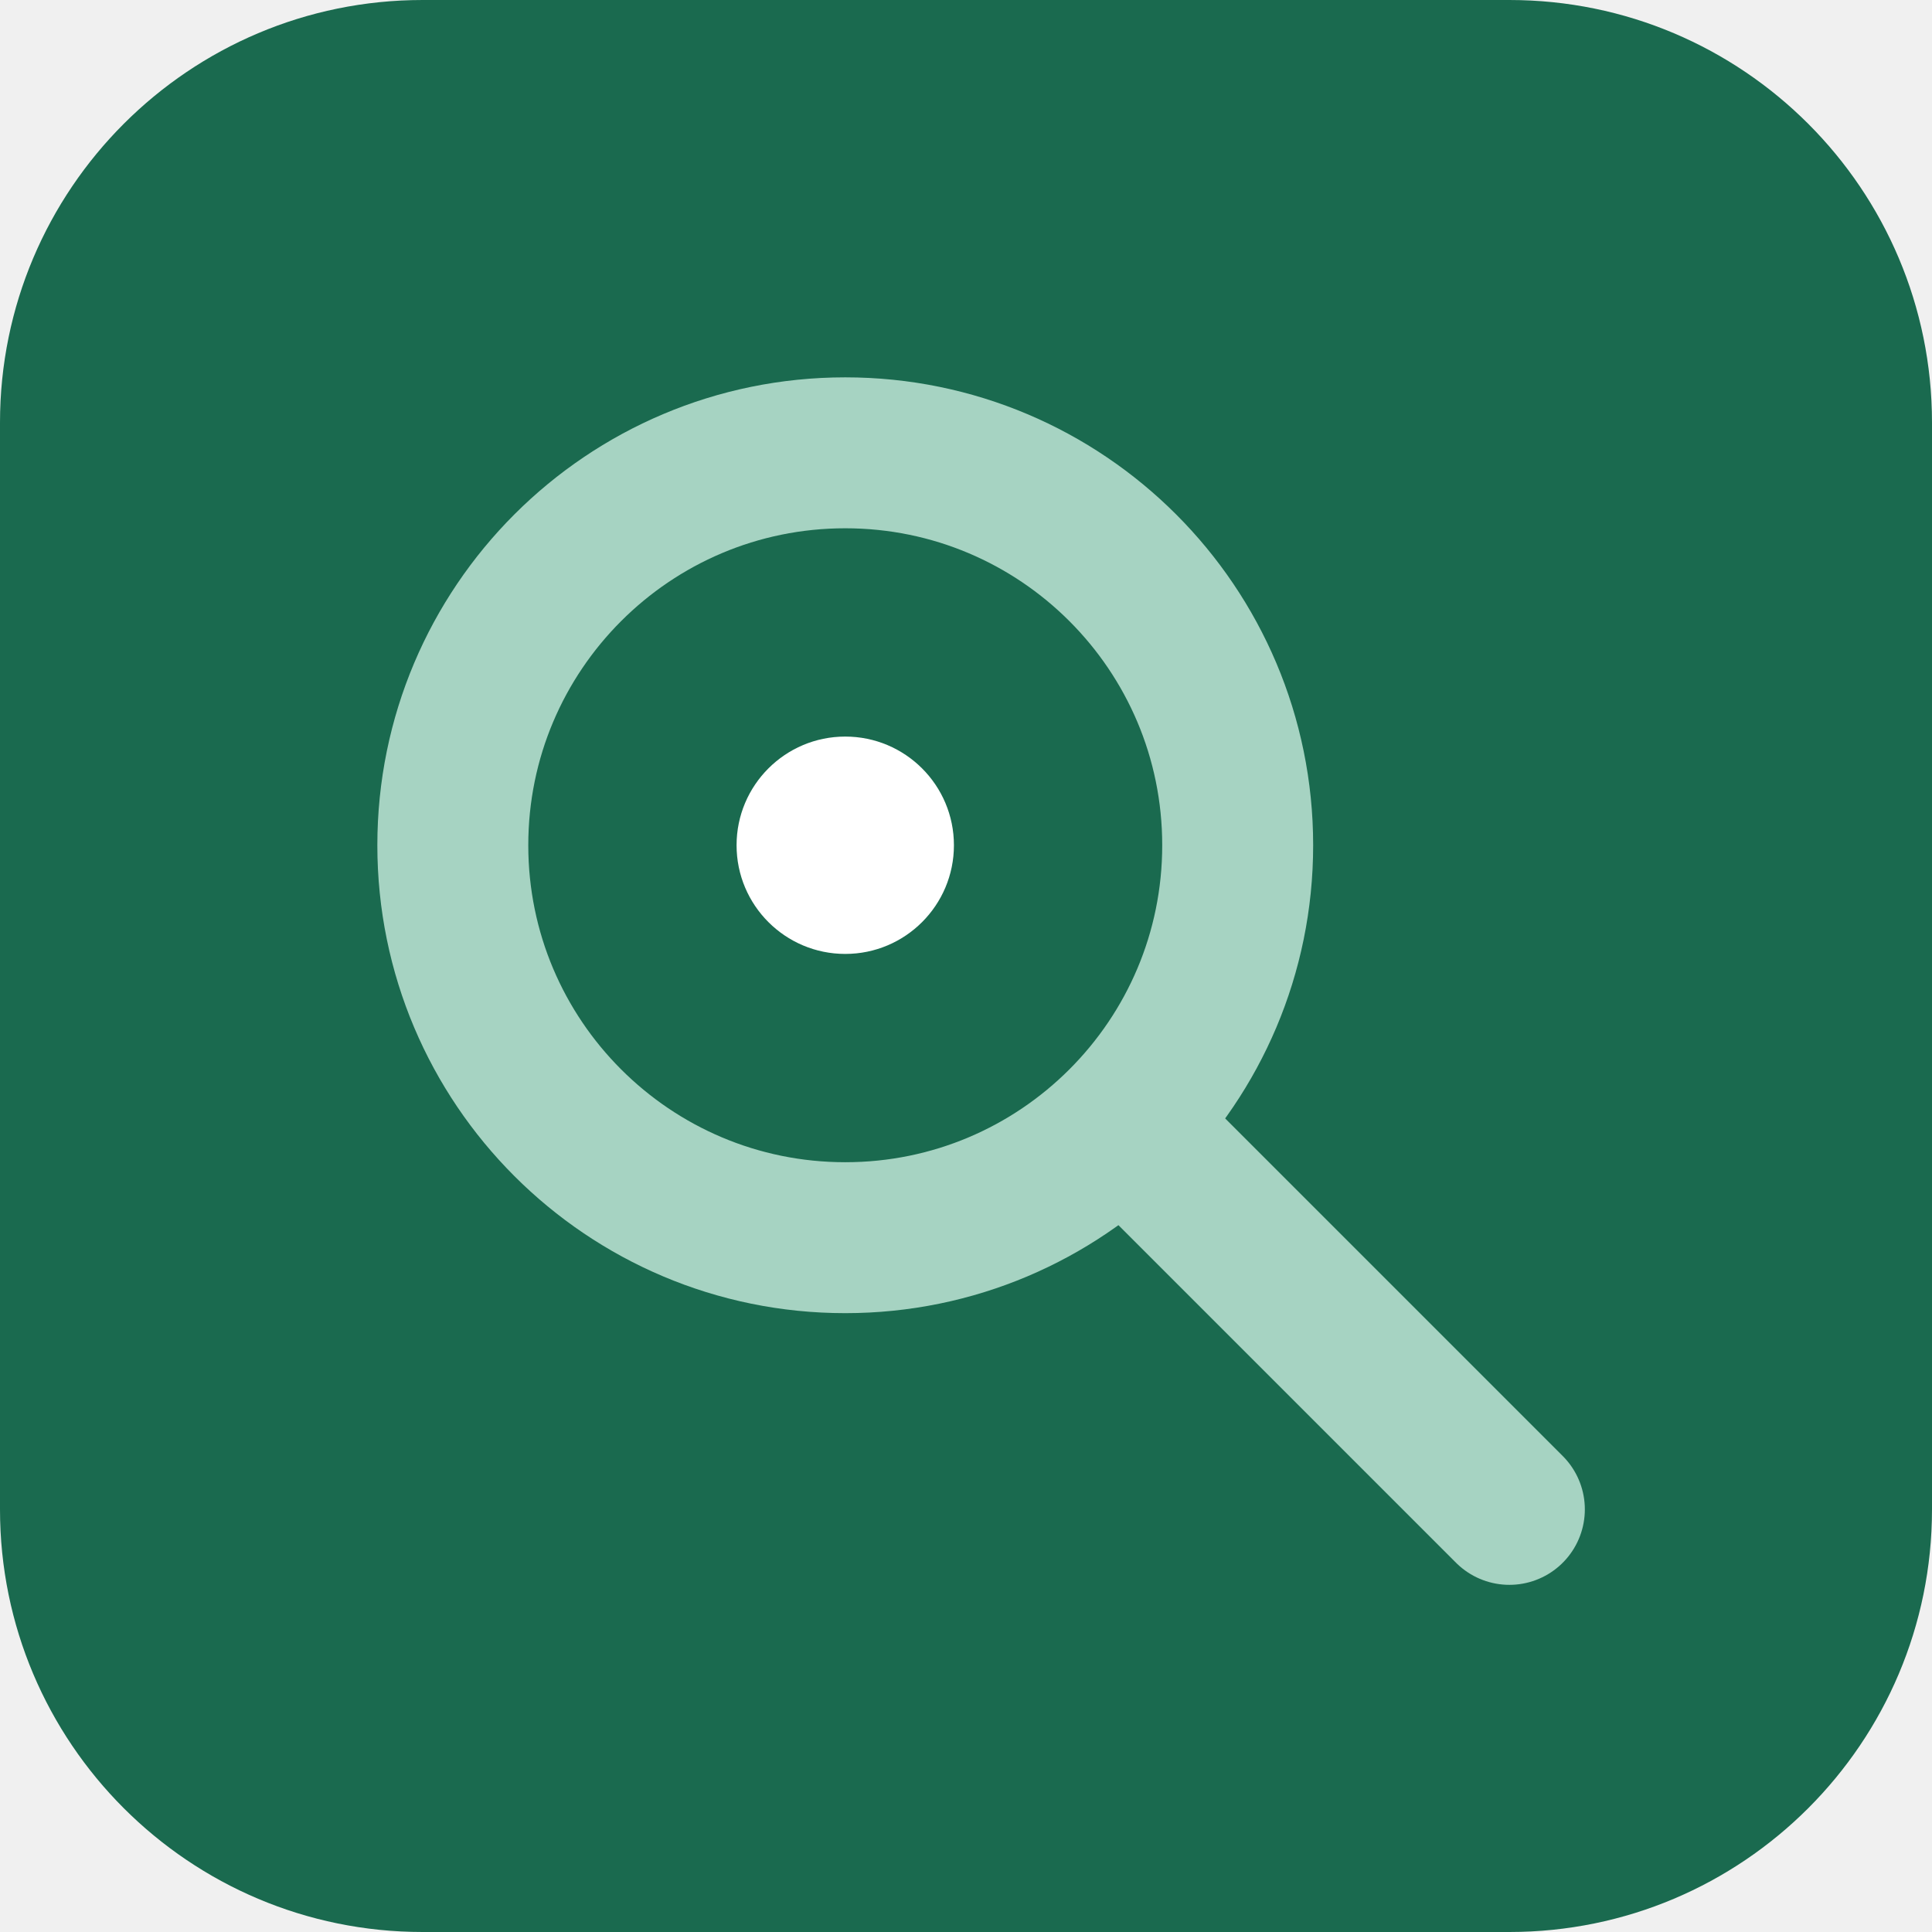
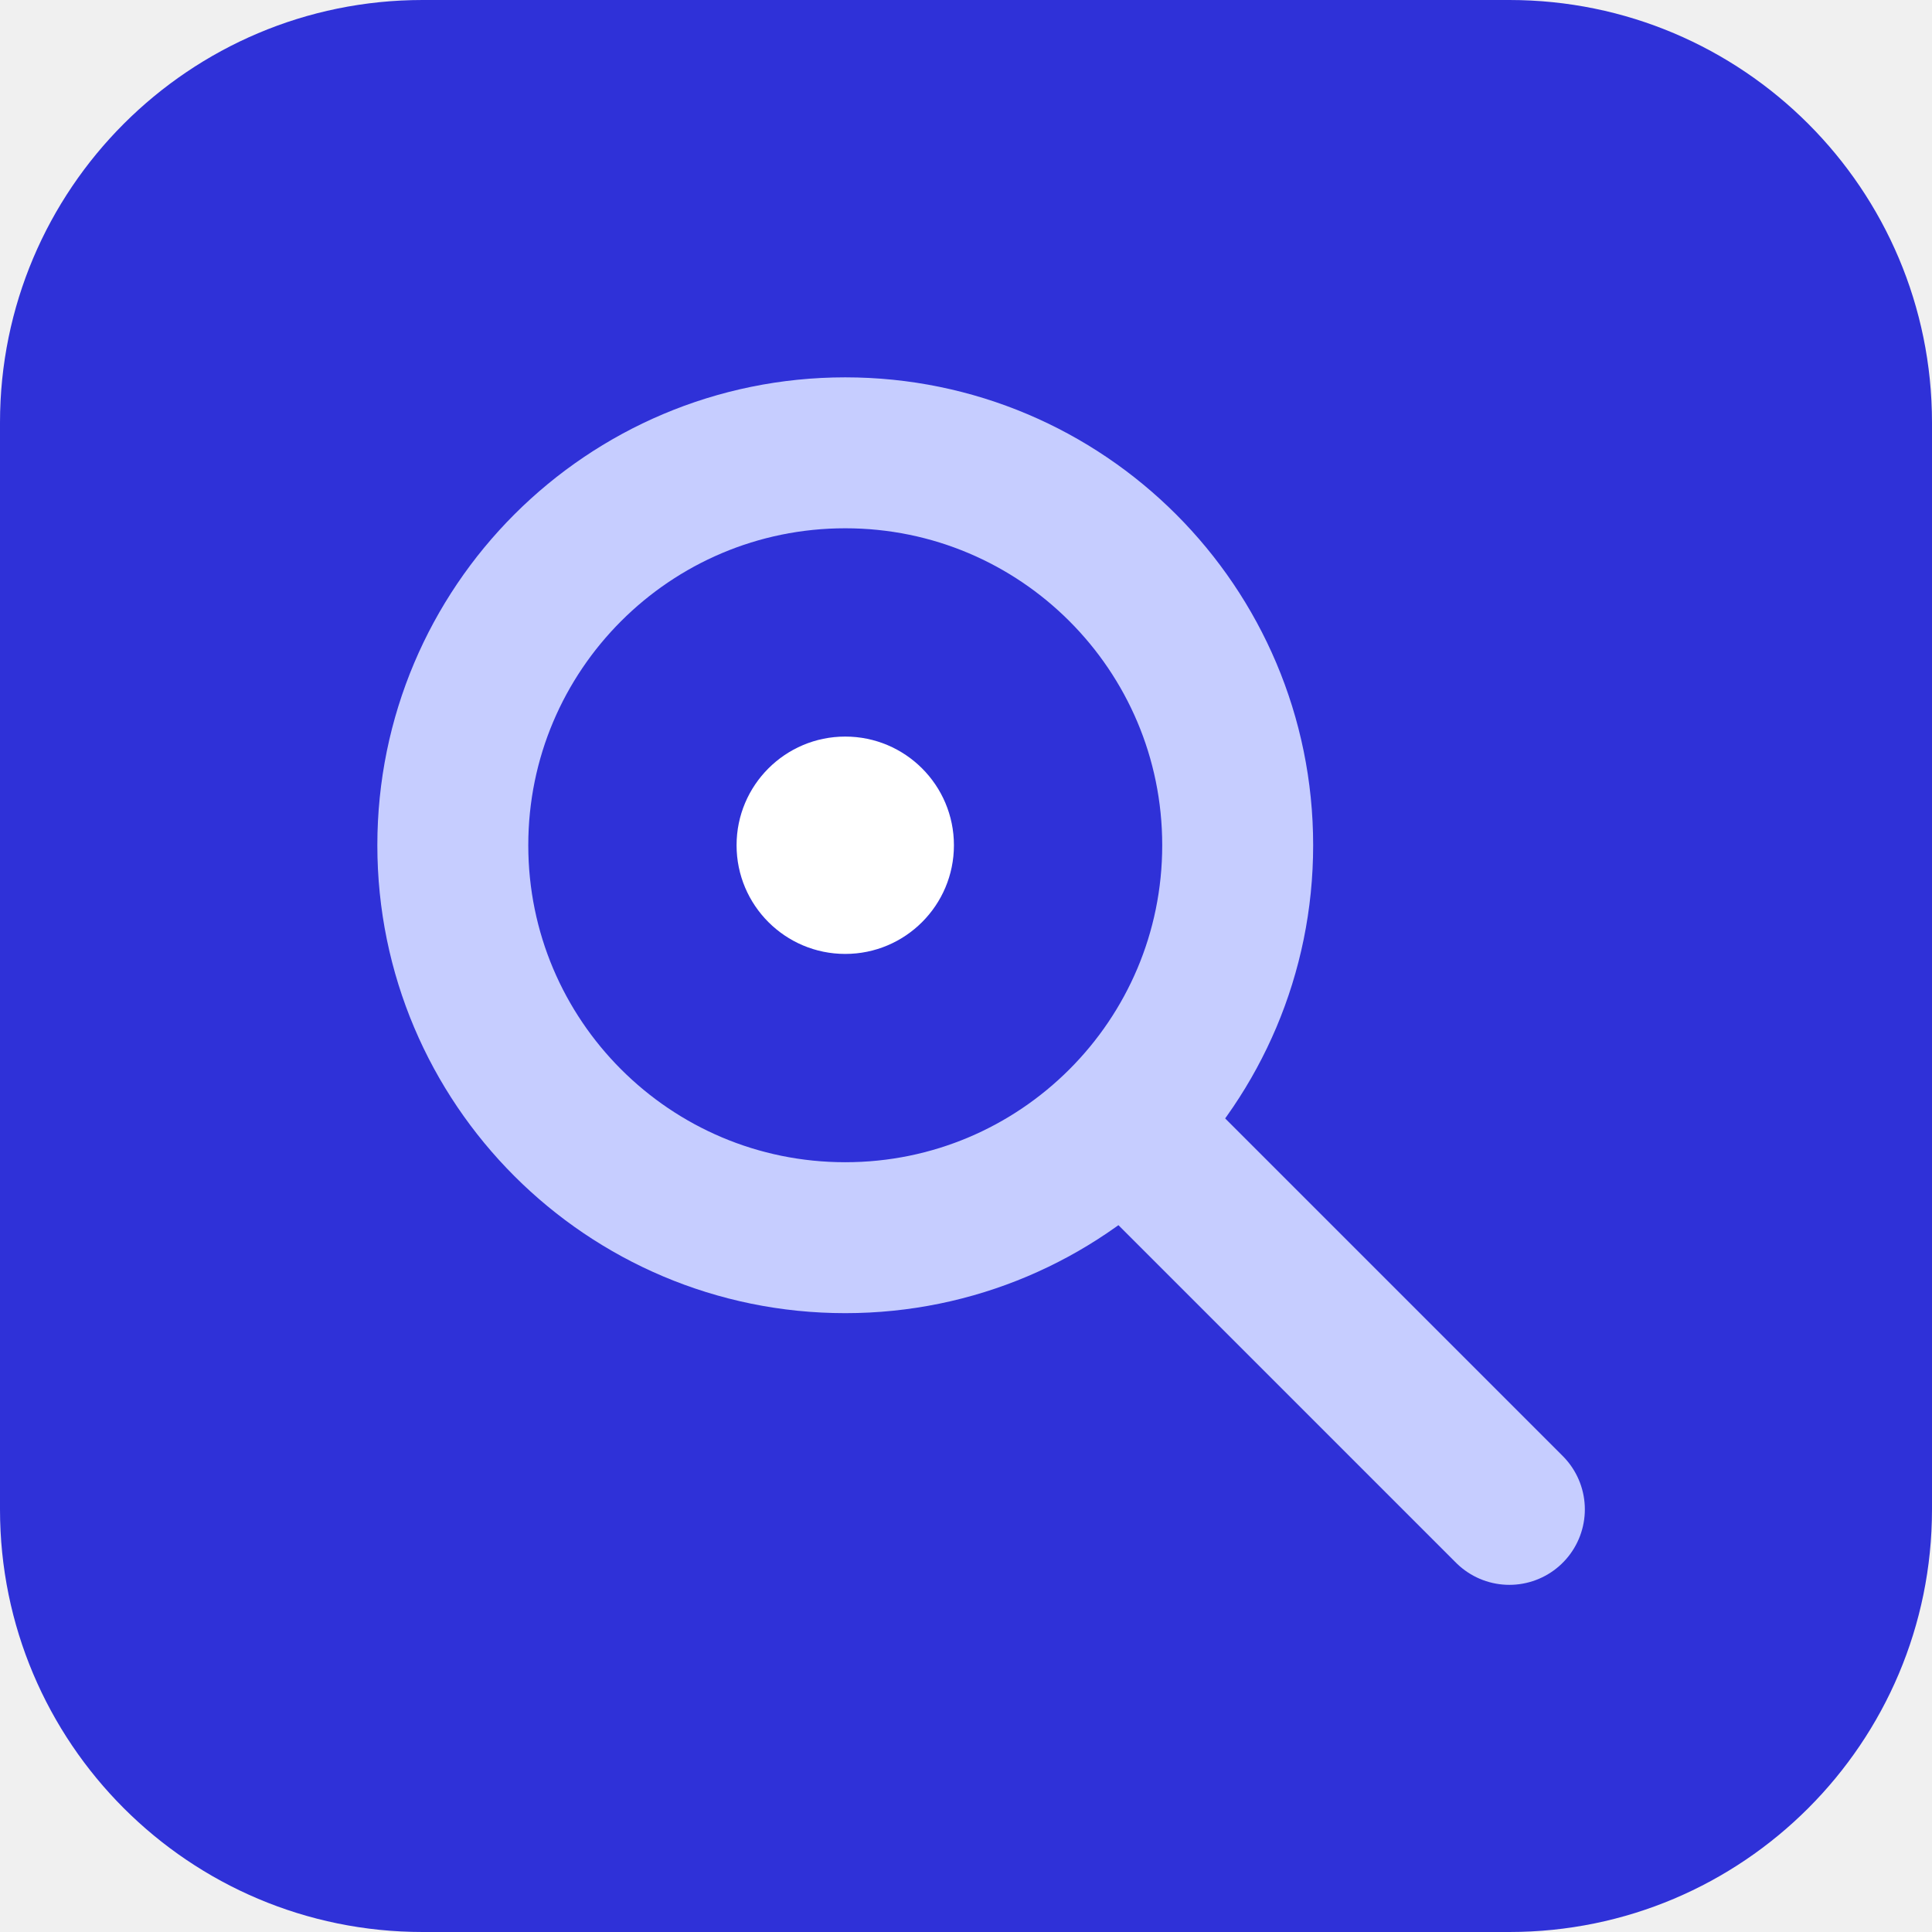
<svg xmlns="http://www.w3.org/2000/svg" viewBox="0 0 32 32">
-   <rect width="32" height="32" rx="7" fill="#1A6A4F" />
-   <circle cx="14" cy="14" r="6.5" fill="none" stroke="#A6D3C2" stroke-width="2.5" />
-   <line x1="18.8" y1="18.8" x2="25" y2="25" stroke="#A6D3C2" stroke-width="2.5" stroke-linecap="round" />
+   <rect width="32" height="32" rx="7" fill="#2F31D8" />
+   <circle cx="14" cy="14" r="6.5" fill="none" stroke="#C6CDFF" stroke-width="2.5" />
+   <line x1="18.8" y1="18.8" x2="25" y2="25" stroke="#C6CDFF" stroke-width="2.5" stroke-linecap="round" />
  <circle cx="14" cy="14" r="1.8" fill="#fff" />
</svg>
